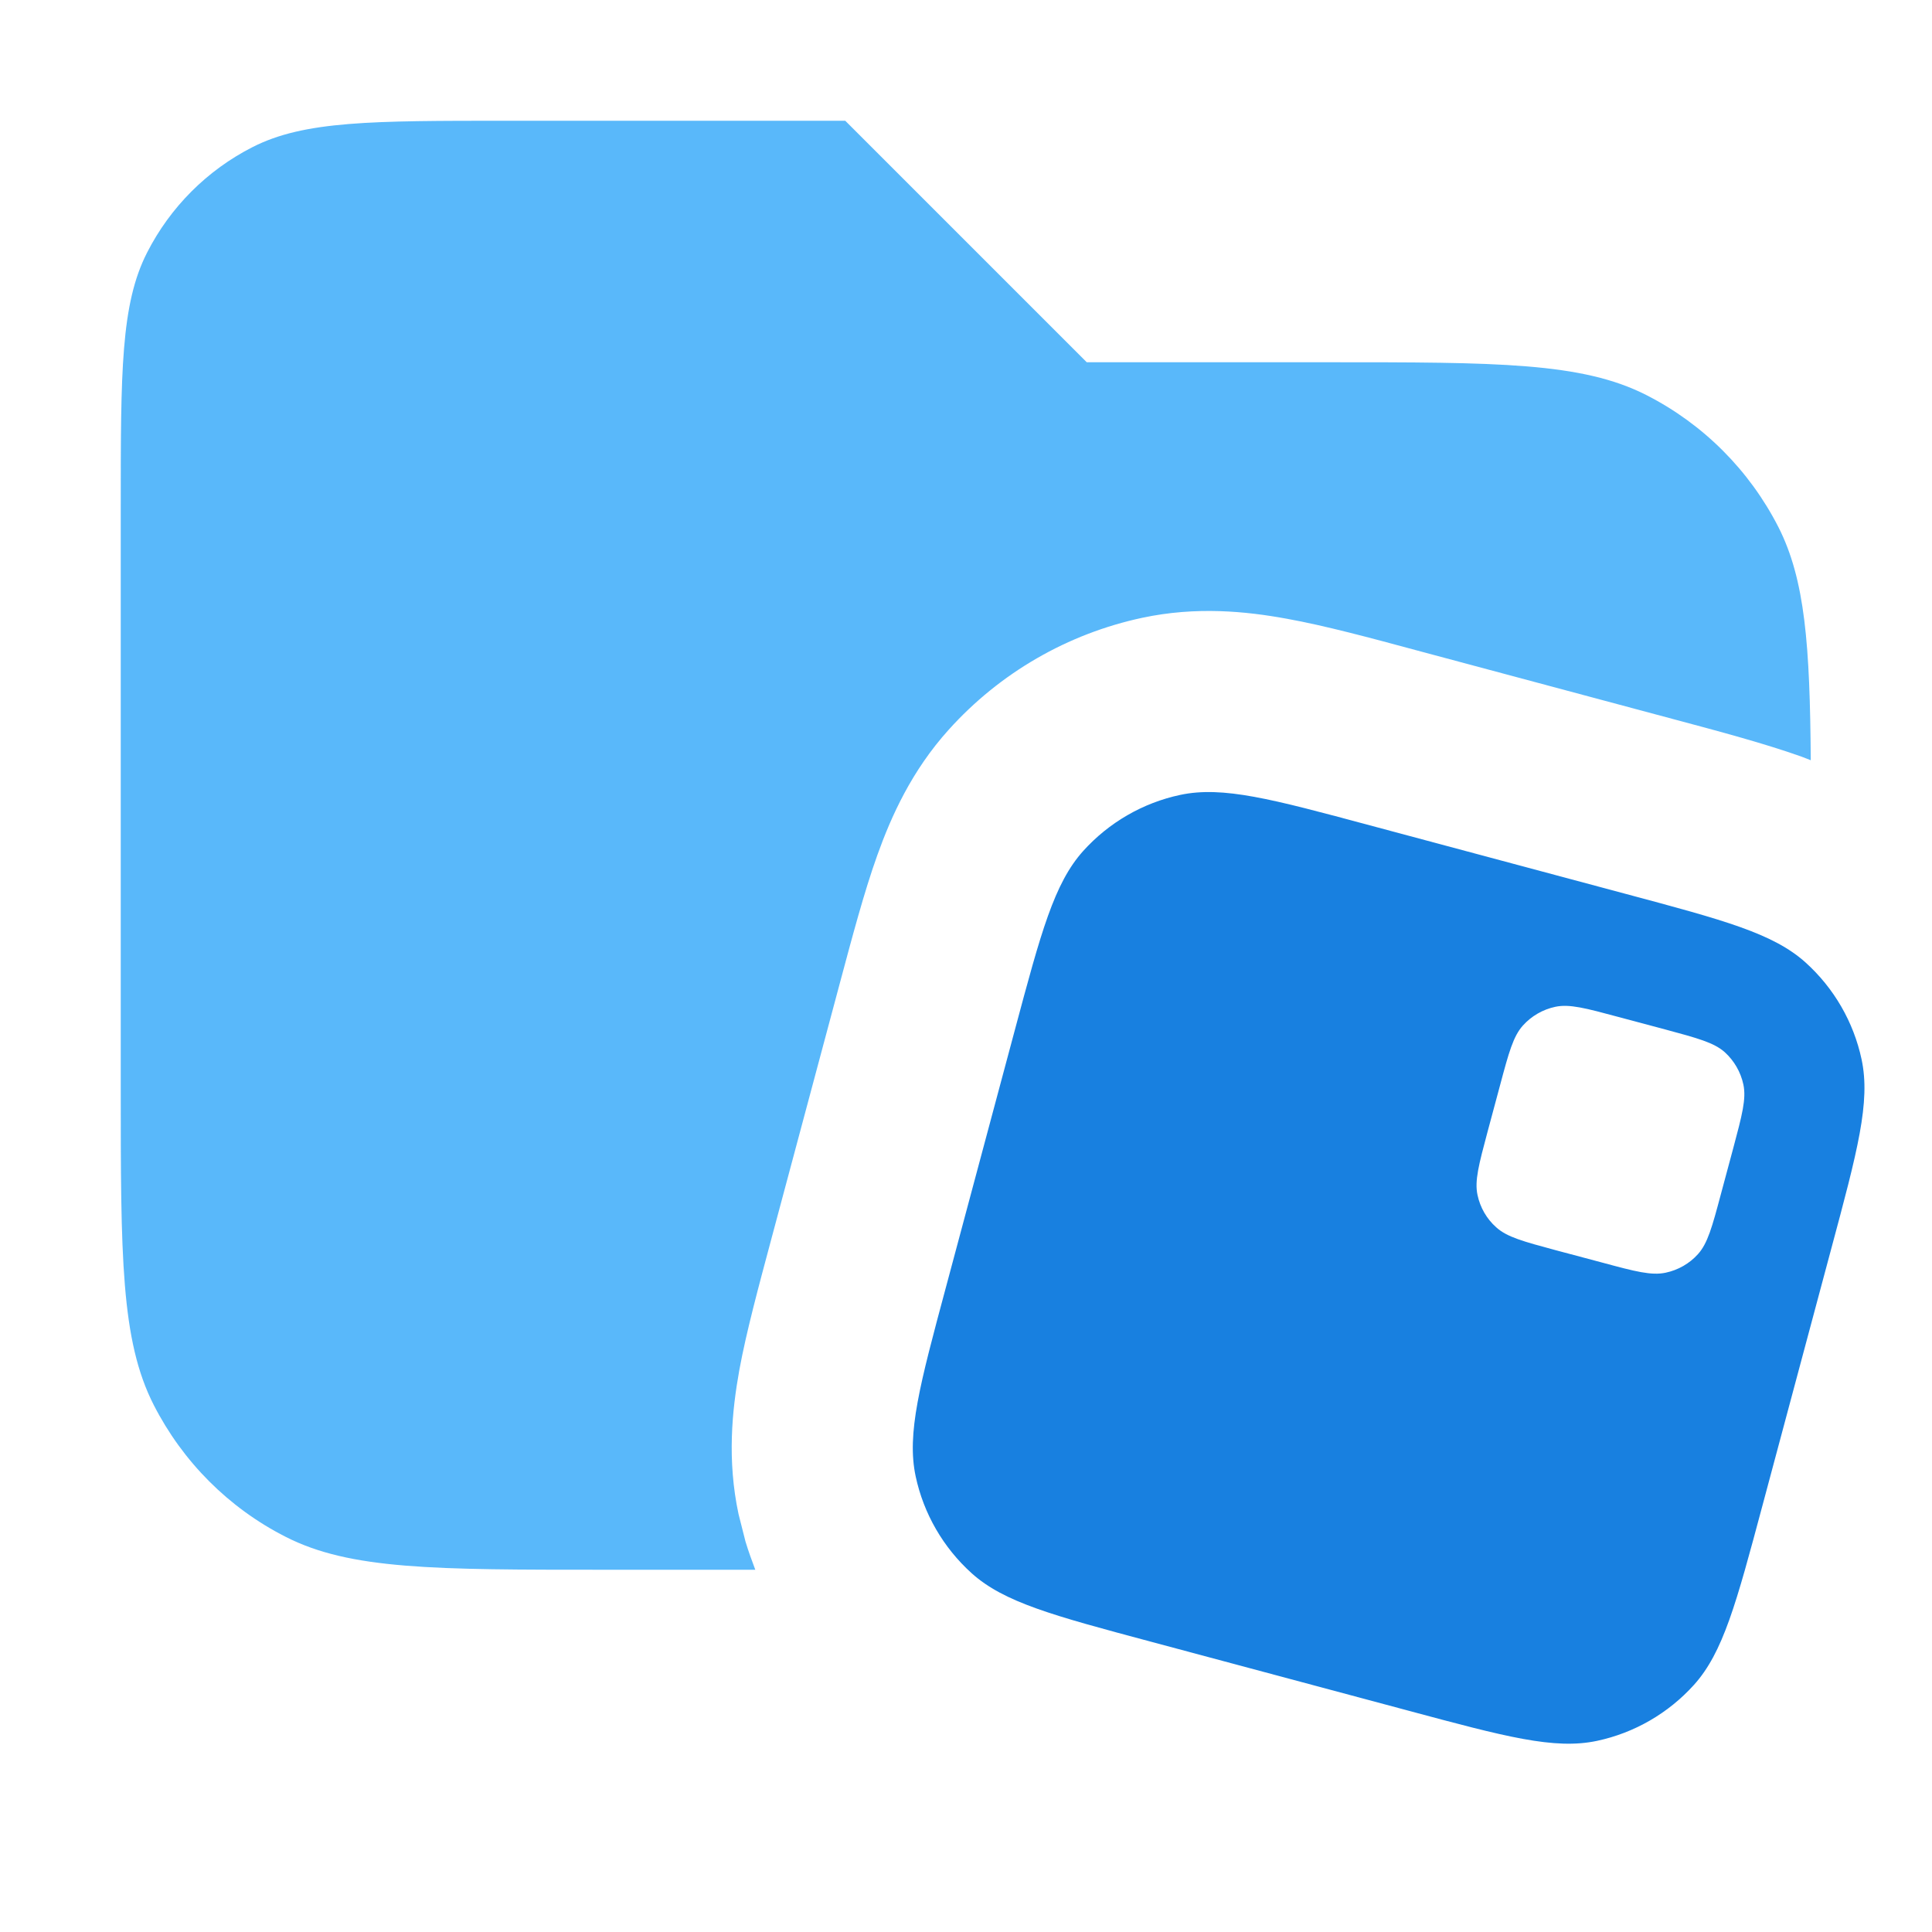
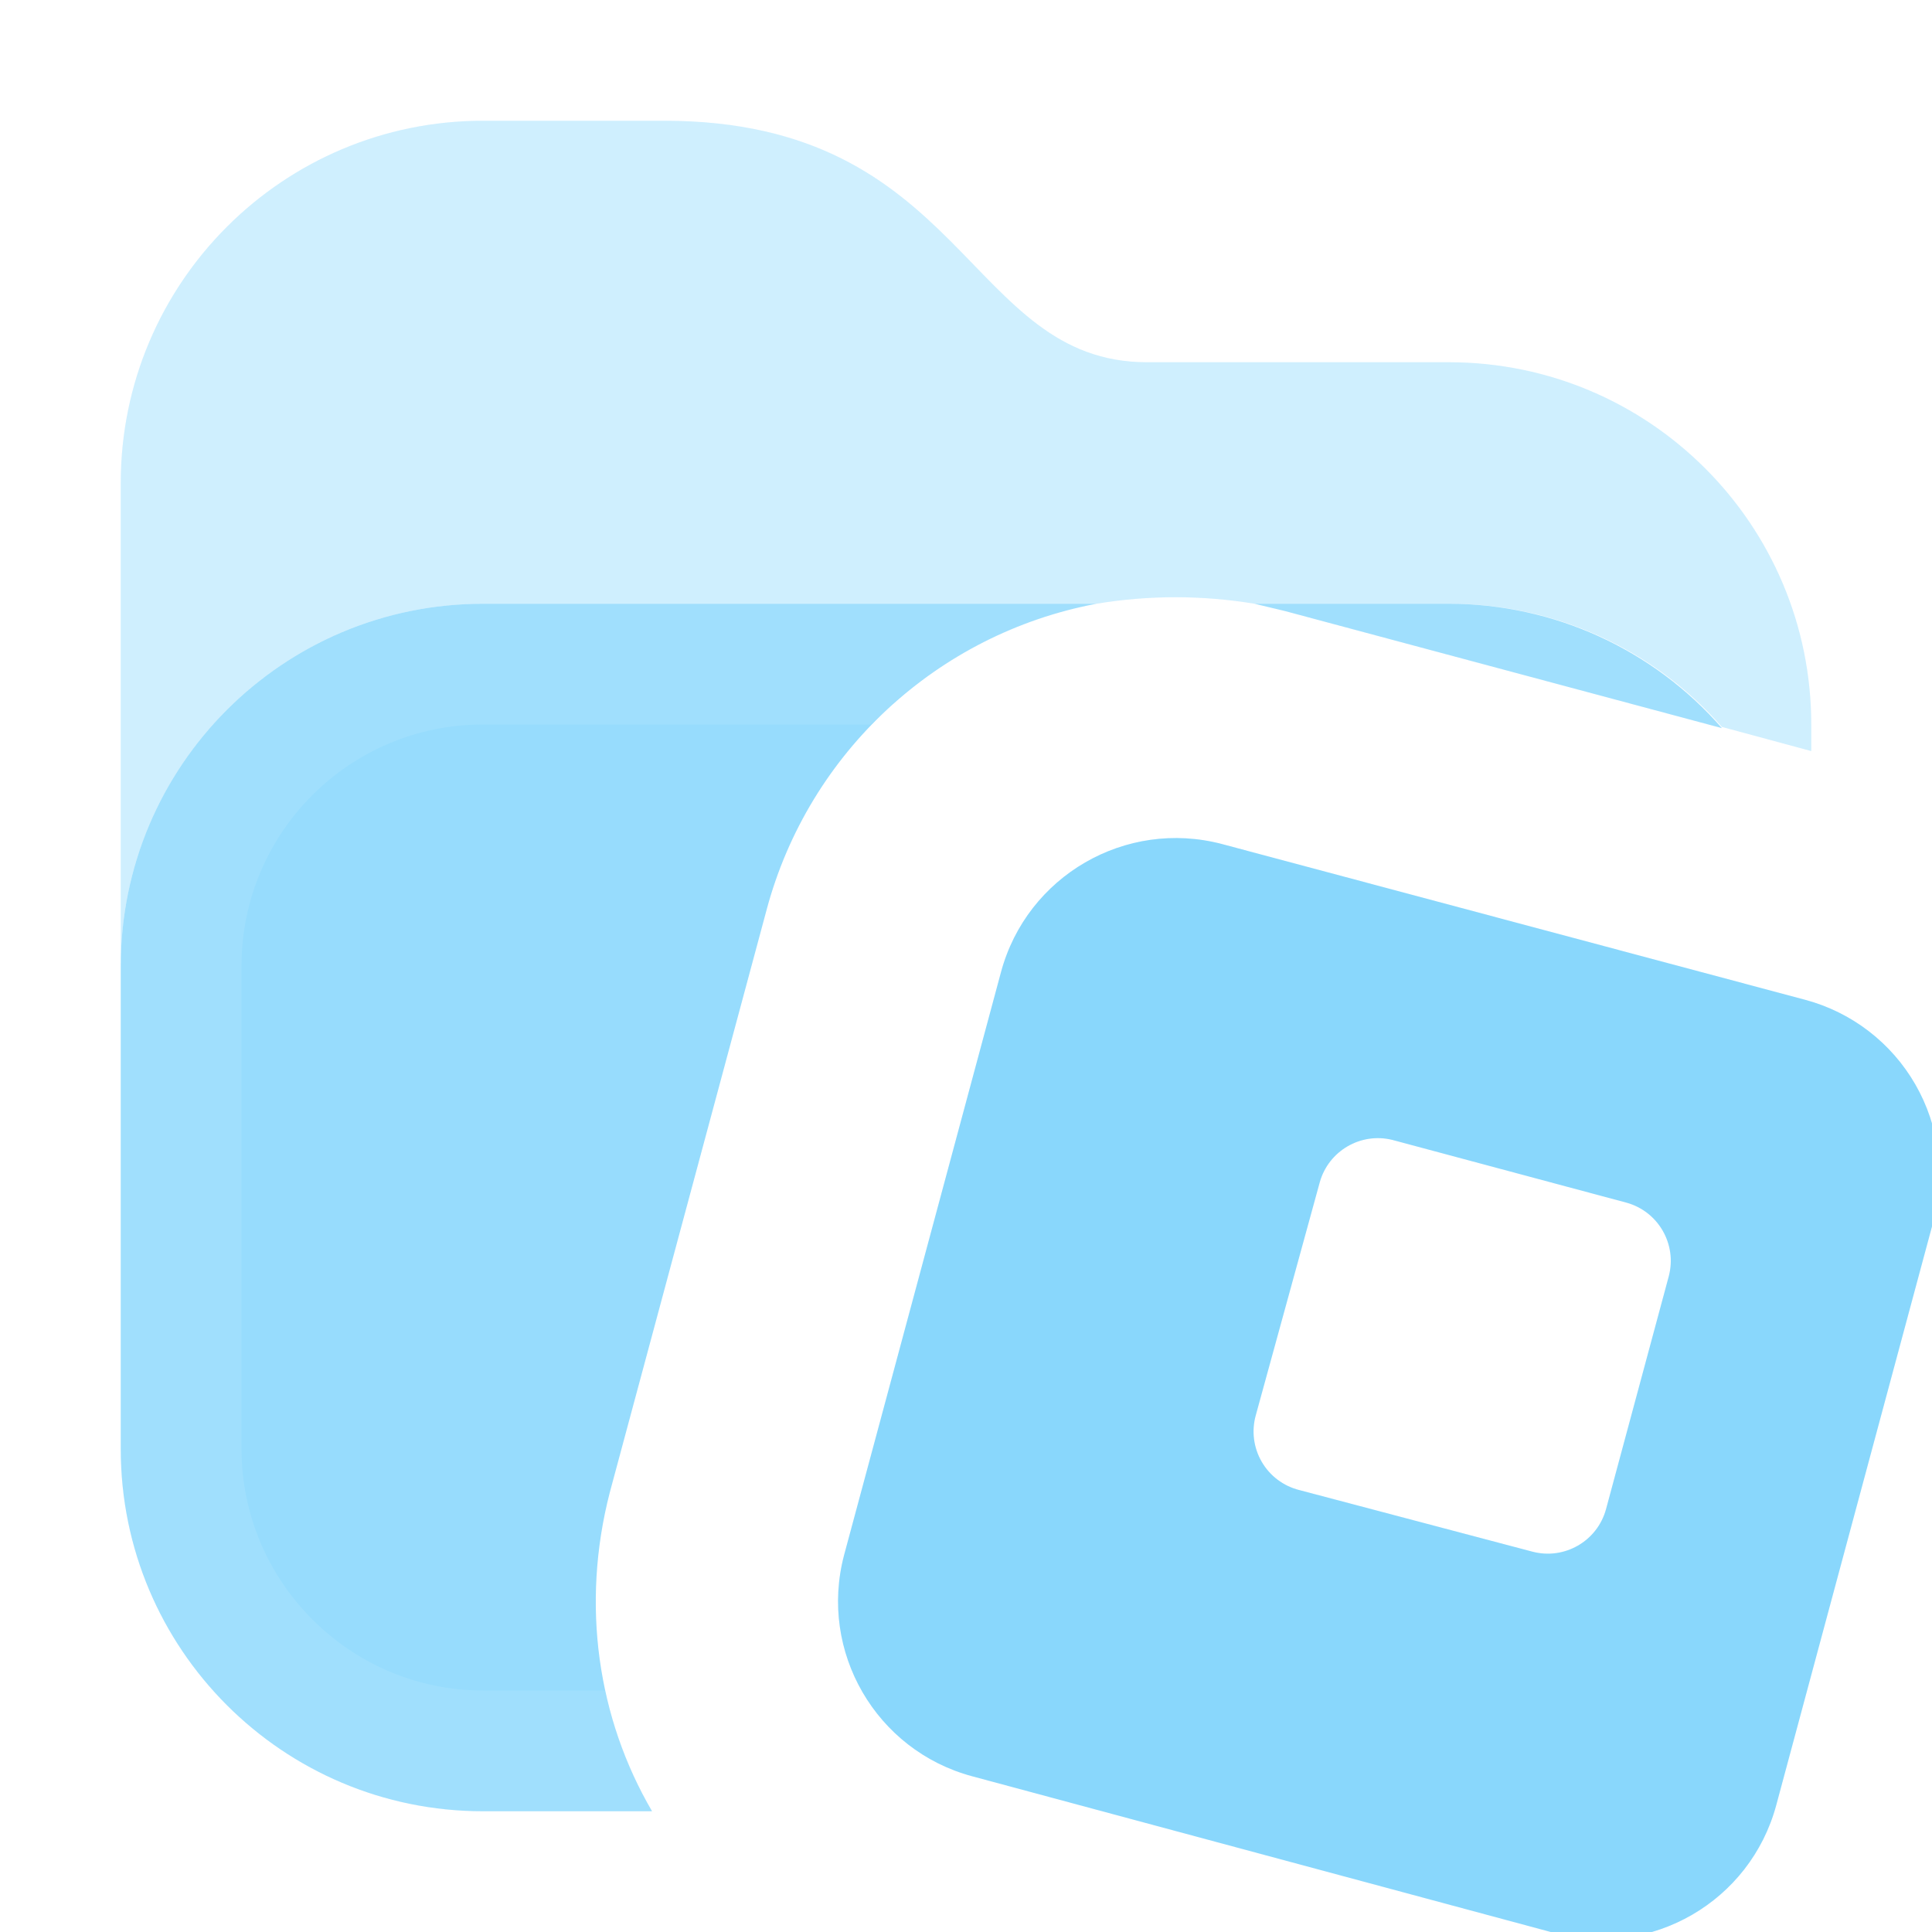
- <svg xmlns="http://www.w3.org/2000/svg" width="16" height="16" viewBox="0 0 16 16" fill="none">
-   <path opacity="0.8" d="M9 3H11C12.4 3 13.101 3 13.635 3.272C14.106 3.512 14.488 3.895 14.728 4.365C14.95 4.802 14.989 5.348 14.996 6.296C14.97 6.286 14.945 6.276 14.919 6.266C14.612 6.157 14.238 6.057 13.856 5.955L11.732 5.386C11.35 5.283 10.977 5.182 10.656 5.124C10.317 5.062 9.908 5.021 9.461 5.116C8.842 5.248 8.281 5.572 7.857 6.043C7.551 6.382 7.382 6.757 7.266 7.081C7.156 7.388 7.057 7.762 6.955 8.143L6.386 10.268C6.284 10.65 6.182 11.024 6.123 11.345C6.062 11.683 6.021 12.091 6.116 12.538L6.174 12.767C6.198 12.846 6.226 12.924 6.255 13H5C3.6 13 2.899 13 2.365 12.727C1.894 12.488 1.513 12.105 1.273 11.635C1 11.1 1 10.4 1 9V4.2C1 3.08 1 2.519 1.218 2.092C1.41 1.715 1.716 1.409 2.092 1.218C2.52 1 3.08 1 4.2 1H7L9 3Z" fill="#30A6F9" />
-   <path d="M13.468 7.404C14.279 7.621 14.685 7.73 14.953 7.971C15.188 8.183 15.351 8.464 15.417 8.774C15.492 9.126 15.383 9.533 15.165 10.344L14.596 12.468C14.379 13.279 14.27 13.685 14.029 13.953C13.817 14.188 13.536 14.351 13.226 14.417C12.873 14.492 12.467 14.383 11.656 14.165L9.532 13.596C8.721 13.379 8.315 13.27 8.047 13.029C7.812 12.817 7.649 12.536 7.583 12.226C7.508 11.873 7.617 11.467 7.835 10.656L8.404 8.532C8.621 7.721 8.73 7.315 8.971 7.047C9.183 6.812 9.464 6.649 9.774 6.583C10.127 6.508 10.533 6.617 11.344 6.835L13.468 7.404ZM13.403 8.422C13.132 8.349 12.997 8.313 12.88 8.338C12.777 8.36 12.683 8.414 12.612 8.493C12.532 8.582 12.495 8.717 12.423 8.987L12.319 9.374C12.247 9.644 12.211 9.779 12.236 9.896C12.258 10 12.312 10.094 12.391 10.164C12.48 10.245 12.615 10.281 12.885 10.354L13.272 10.457C13.542 10.53 13.677 10.565 13.794 10.54C13.898 10.518 13.992 10.464 14.062 10.386C14.142 10.297 14.179 10.162 14.251 9.892L14.355 9.505C14.427 9.235 14.463 9.1 14.438 8.982C14.416 8.879 14.362 8.785 14.284 8.714C14.194 8.634 14.059 8.598 13.789 8.525L13.403 8.422Z" fill="#1880E0" />
+ <svg xmlns="http://www.w3.org/2000/svg" xmlns:xlink="http://www.w3.org/1999/xlink" viewBox="0 0 16 16">
+   <defs>
+     <path id="a" d="M14.95 8.28a1.5 1.5 0 0 1 1.06 1.84l-1.3 4.83a1.5 1.5 0 0 1-1.83 1.06l-4.83-1.3a1.5 1.5 0 0 1-1.06-1.83l1.3-4.83a1.5 1.5 0 0 1 1.83-1.06zm-1.48 1.68-1.94-.52a.5.5 0 0 0-.6.35l-.53 1.93a.5.5 0 0 0 .36.62l1.93.51a.5.5 0 0 0 .61-.35l.52-1.93a.5.5 0 0 0-.35-.61" />
+     <path id="b" d="M9.5 3H12a3 3 0 0 1 3 3v.22l-.74-.2A3 3 0 0 0 12 5h-1.61a4 4 0 0 0-1.31 0H4a3 3 0 0 0-3 3V4a3 3 0 0 1 3-3h1.5C8 1 8 3 9.5 3" />
+   </defs>
+   <use xlink:href="#a" fill="#7dd3fc" fill-rule="evenodd" />
+   <use xlink:href="#a" fill="#f8fafc" fill-opacity="0.1" fill-rule="evenodd" />
+   <use xlink:href="#b" fill="#7dd3fc" fill-opacity=".4" fill-rule="evenodd" />
+   <use xlink:href="#b" fill="#f8fafc" fill-opacity="0.1" fill-rule="evenodd" />
+   <path fill="#7dd3fc" fill-opacity=".8" fill-rule="evenodd" d="m6.35 7.53-1.3 4.83c-.24.93-.1 1.87.35 2.64H4a3 3 0 0 1-3-3V8a3 3 0 0 1 3-3h5.08a3.5 3.5 0 0 0-2.73 2.53M12 5a3 3 0 0 1 2.26 1.03l-3.62-.97-.25-.06z" />
+   <path fill="#f8fafc" fill-opacity="0.1" d="M7.4 5.83 7.21 6H4a2 2 0 0 0-2 2v4c0 1.1.9 2 2 2h1.01q.12.53.39 1H4a3 3 0 0 1-3-3V8a3 3 0 0 1 3-3h5.08q-.96.19-1.69.83M12 5a3 3 0 0 1 2.26 1.03l-3.62-.97-.25-.06z" />
</svg>
